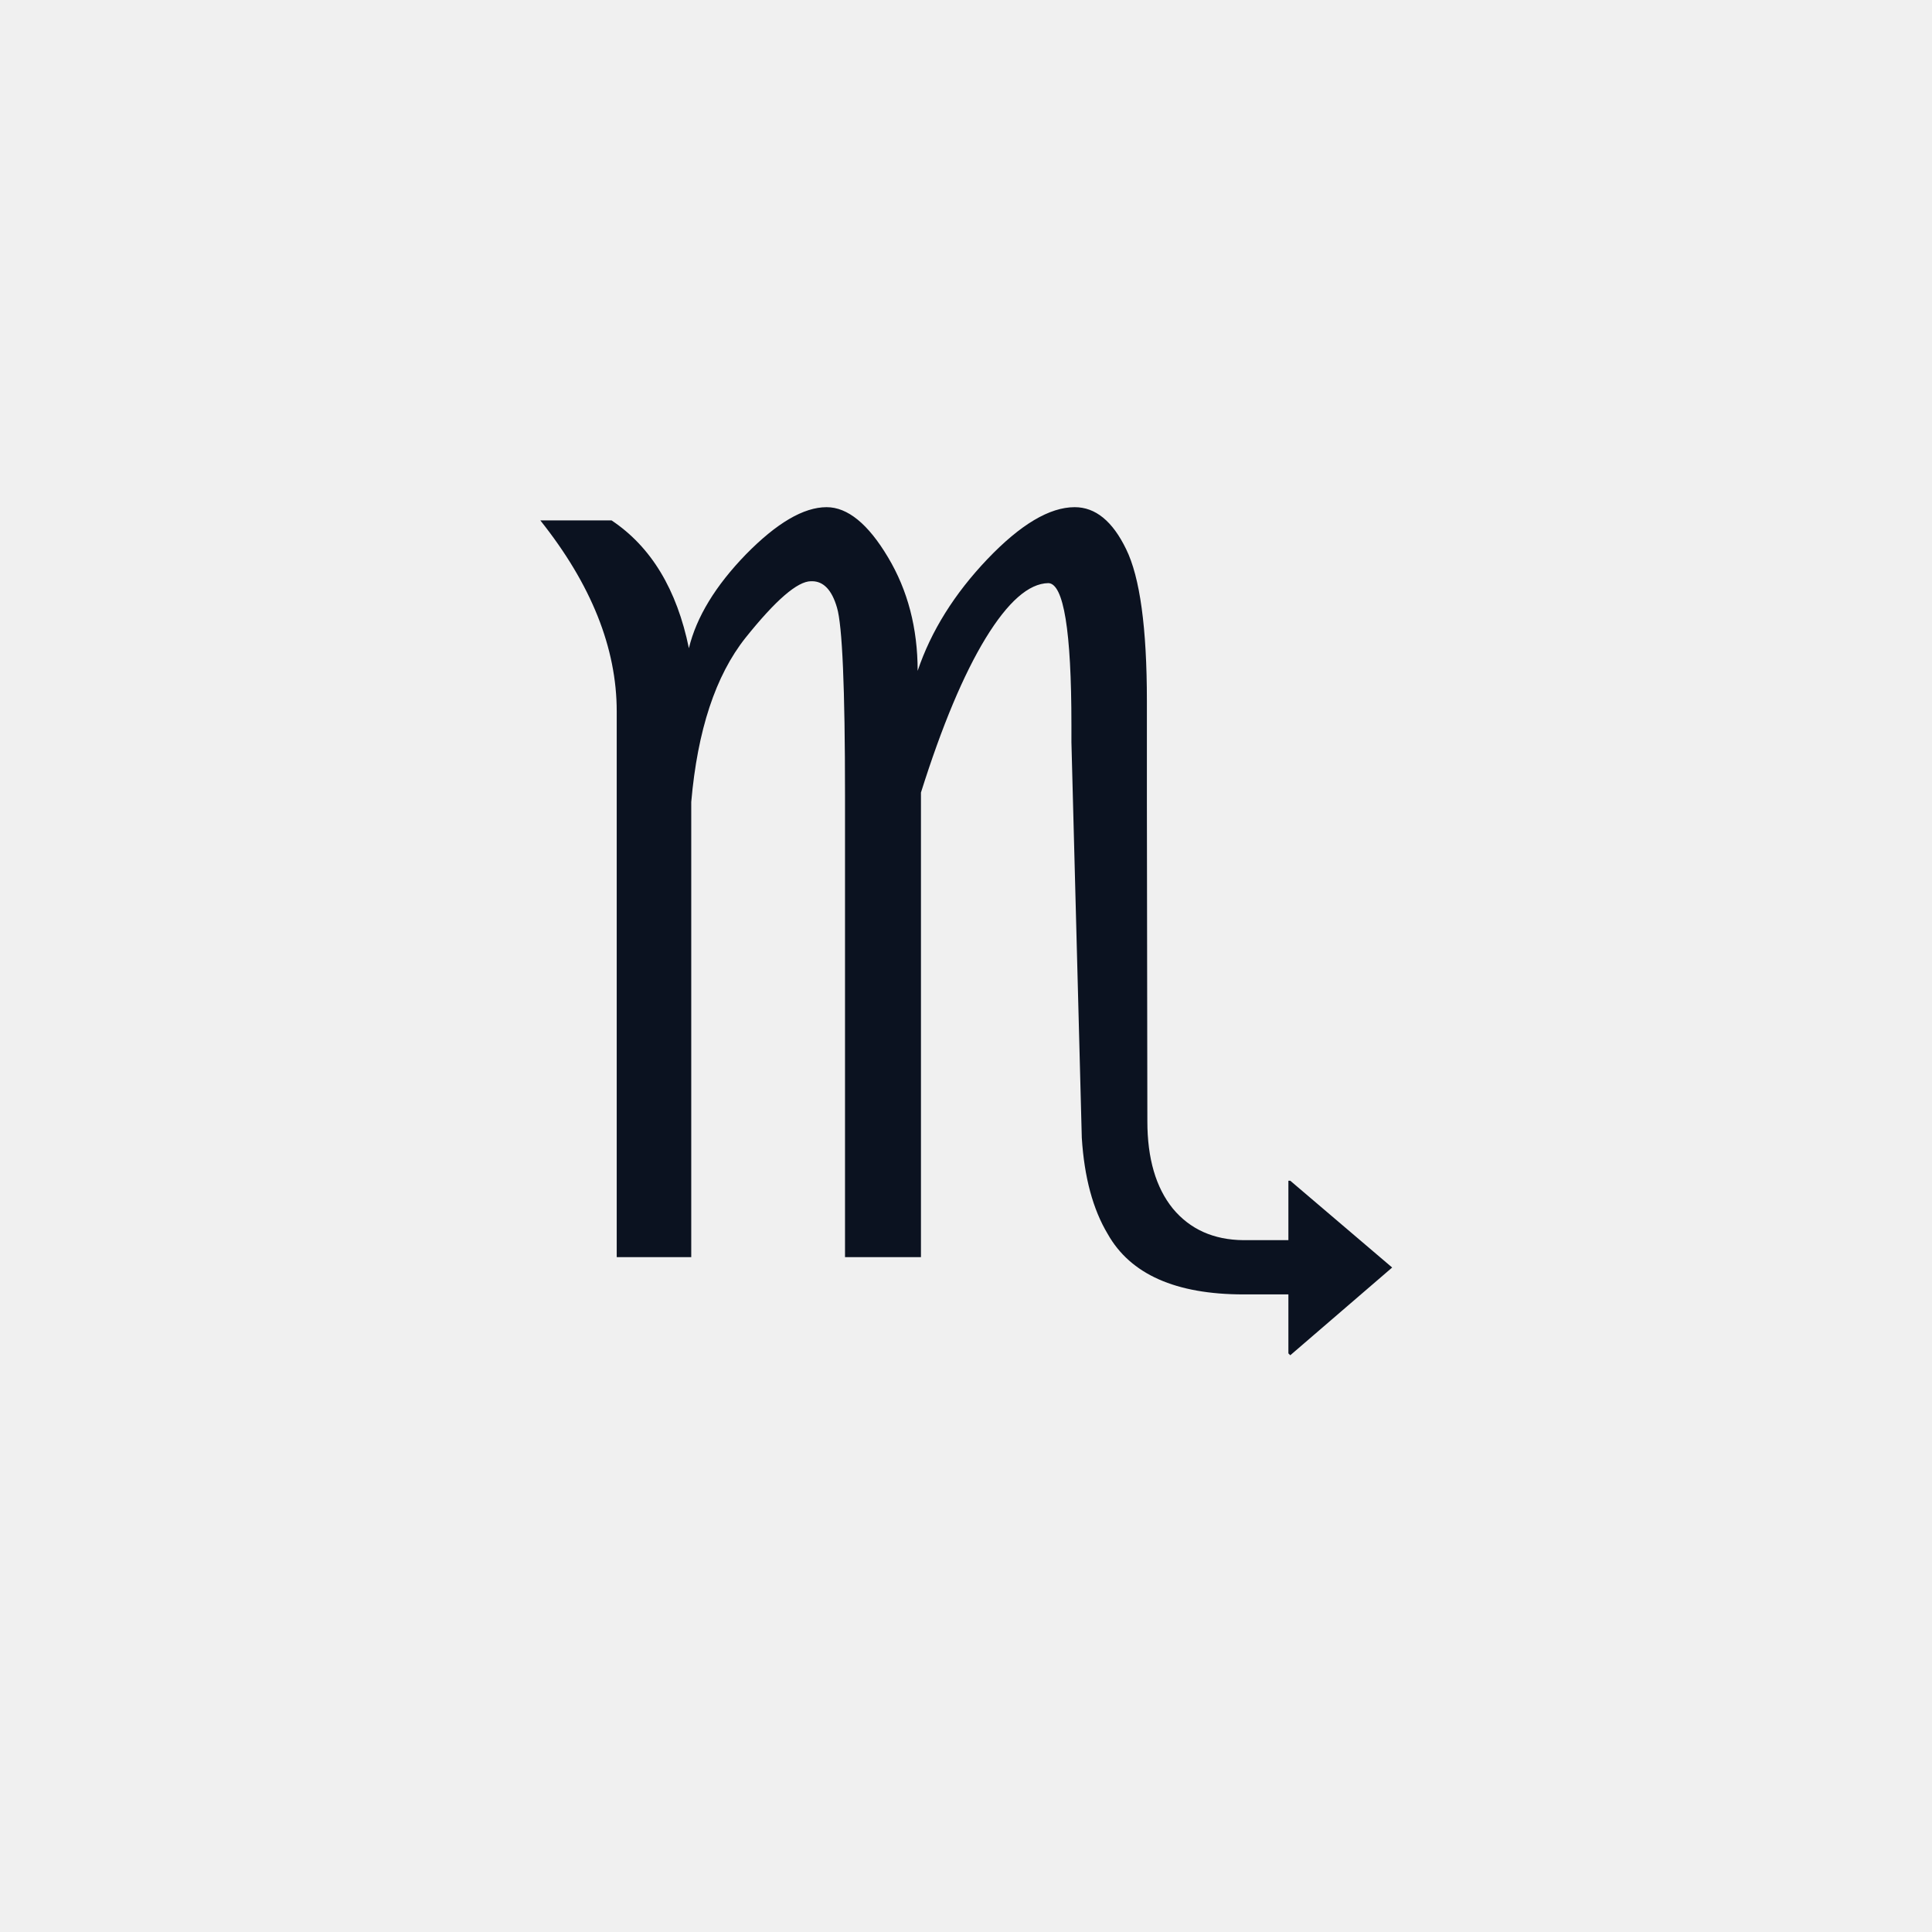
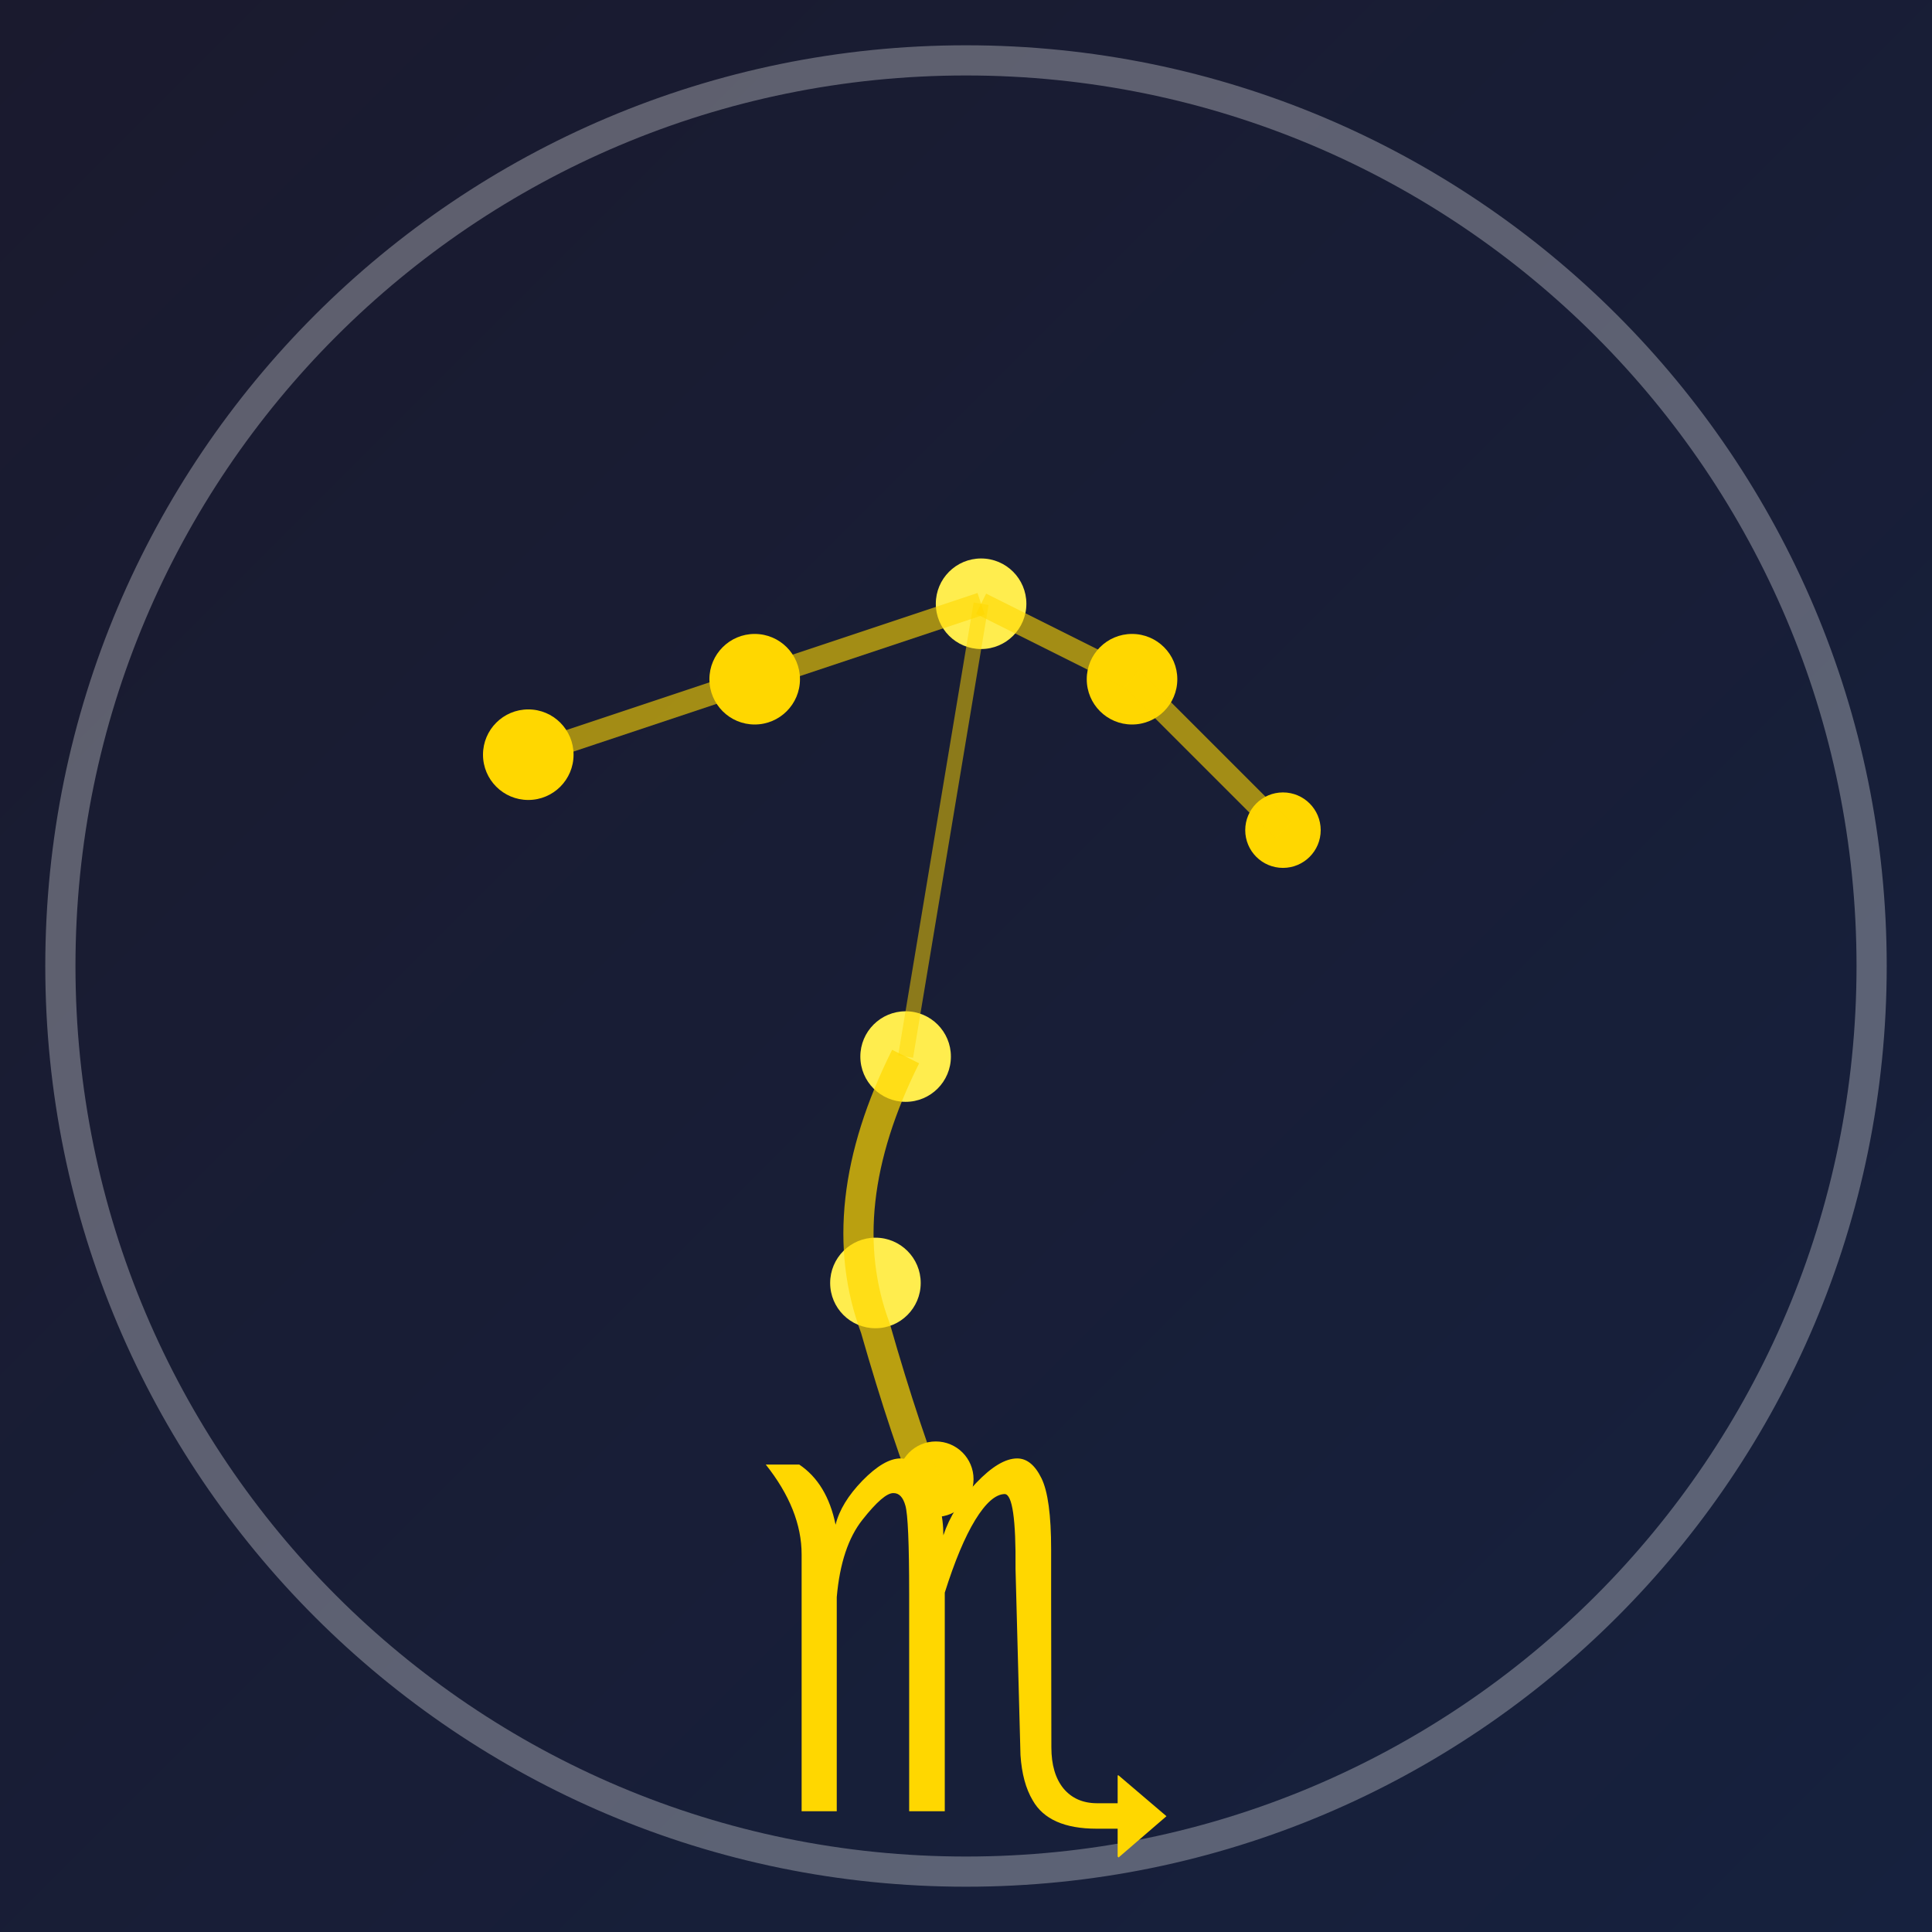
- <svg xmlns="http://www.w3.org/2000/svg" width="64" height="64" viewBox="0 0 64 64">
-   <text x="50%" y="50%" dominant-baseline="middle" text-anchor="middle" font-size="34" fill="#0b1220">♏</text>
+ <svg xmlns="http://www.w3.org/2000/svg" width="128" height="128" viewBox="0 0 128 128">
+   <defs>
+     <linearGradient id="bgGrad" x1="0%" y1="0%" x2="100%" y2="100%">
+       <stop offset="0%" style="stop-color:#1a1a2e;stop-opacity:1" />
+       <stop offset="100%" style="stop-color:#16213e;stop-opacity:1" />
+     </linearGradient>
+   </defs>
+   <rect width="128" height="128" fill="url(#bgGrad)" />
+   <circle cx="64" cy="64" r="60" fill="none" stroke="#ffffff" stroke-width="2" opacity="0.3" />
+   <circle cx="35" cy="50" r="3" fill="#ffd700" />
+   <circle cx="50" cy="45" r="3" fill="#ffd700" />
+   <circle cx="65" cy="40" r="3" fill="#ffed4e" />
+   <circle cx="75" cy="45" r="3" fill="#ffd700" />
+   <circle cx="85" cy="55" r="2.5" fill="#ffd700" />
+   <circle cx="60" cy="70" r="3" fill="#ffed4e" />
+   <circle cx="58" cy="85" r="3" fill="#ffed4e" />
+   <circle cx="62" cy="98" r="2.5" fill="#ffd700" />
+   <path d="M 60 70 Q 55 80 58 88 Q 60 95 62 100" fill="none" stroke="#ffd700" stroke-width="2" opacity="0.7" />
+   <line x1="35" y1="50" x2="50" y2="45" stroke="#ffd700" stroke-width="1.5" opacity="0.6" />
+   <line x1="50" y1="45" x2="65" y2="40" stroke="#ffd700" stroke-width="1.5" opacity="0.6" />
+   <line x1="65" y1="40" x2="75" y2="45" stroke="#ffd700" stroke-width="1.5" opacity="0.6" />
+   <line x1="75" y1="45" x2="85" y2="55" stroke="#ffd700" stroke-width="1.5" opacity="0.6" />
+   <line x1="65" y1="40" x2="60" y2="70" stroke="#ffd700" stroke-width="1" opacity="0.5" />
+   <text x="64" y="120" font-size="32" font-weight="bold" text-anchor="middle" fill="#ffd700">♏</text>
</svg>
